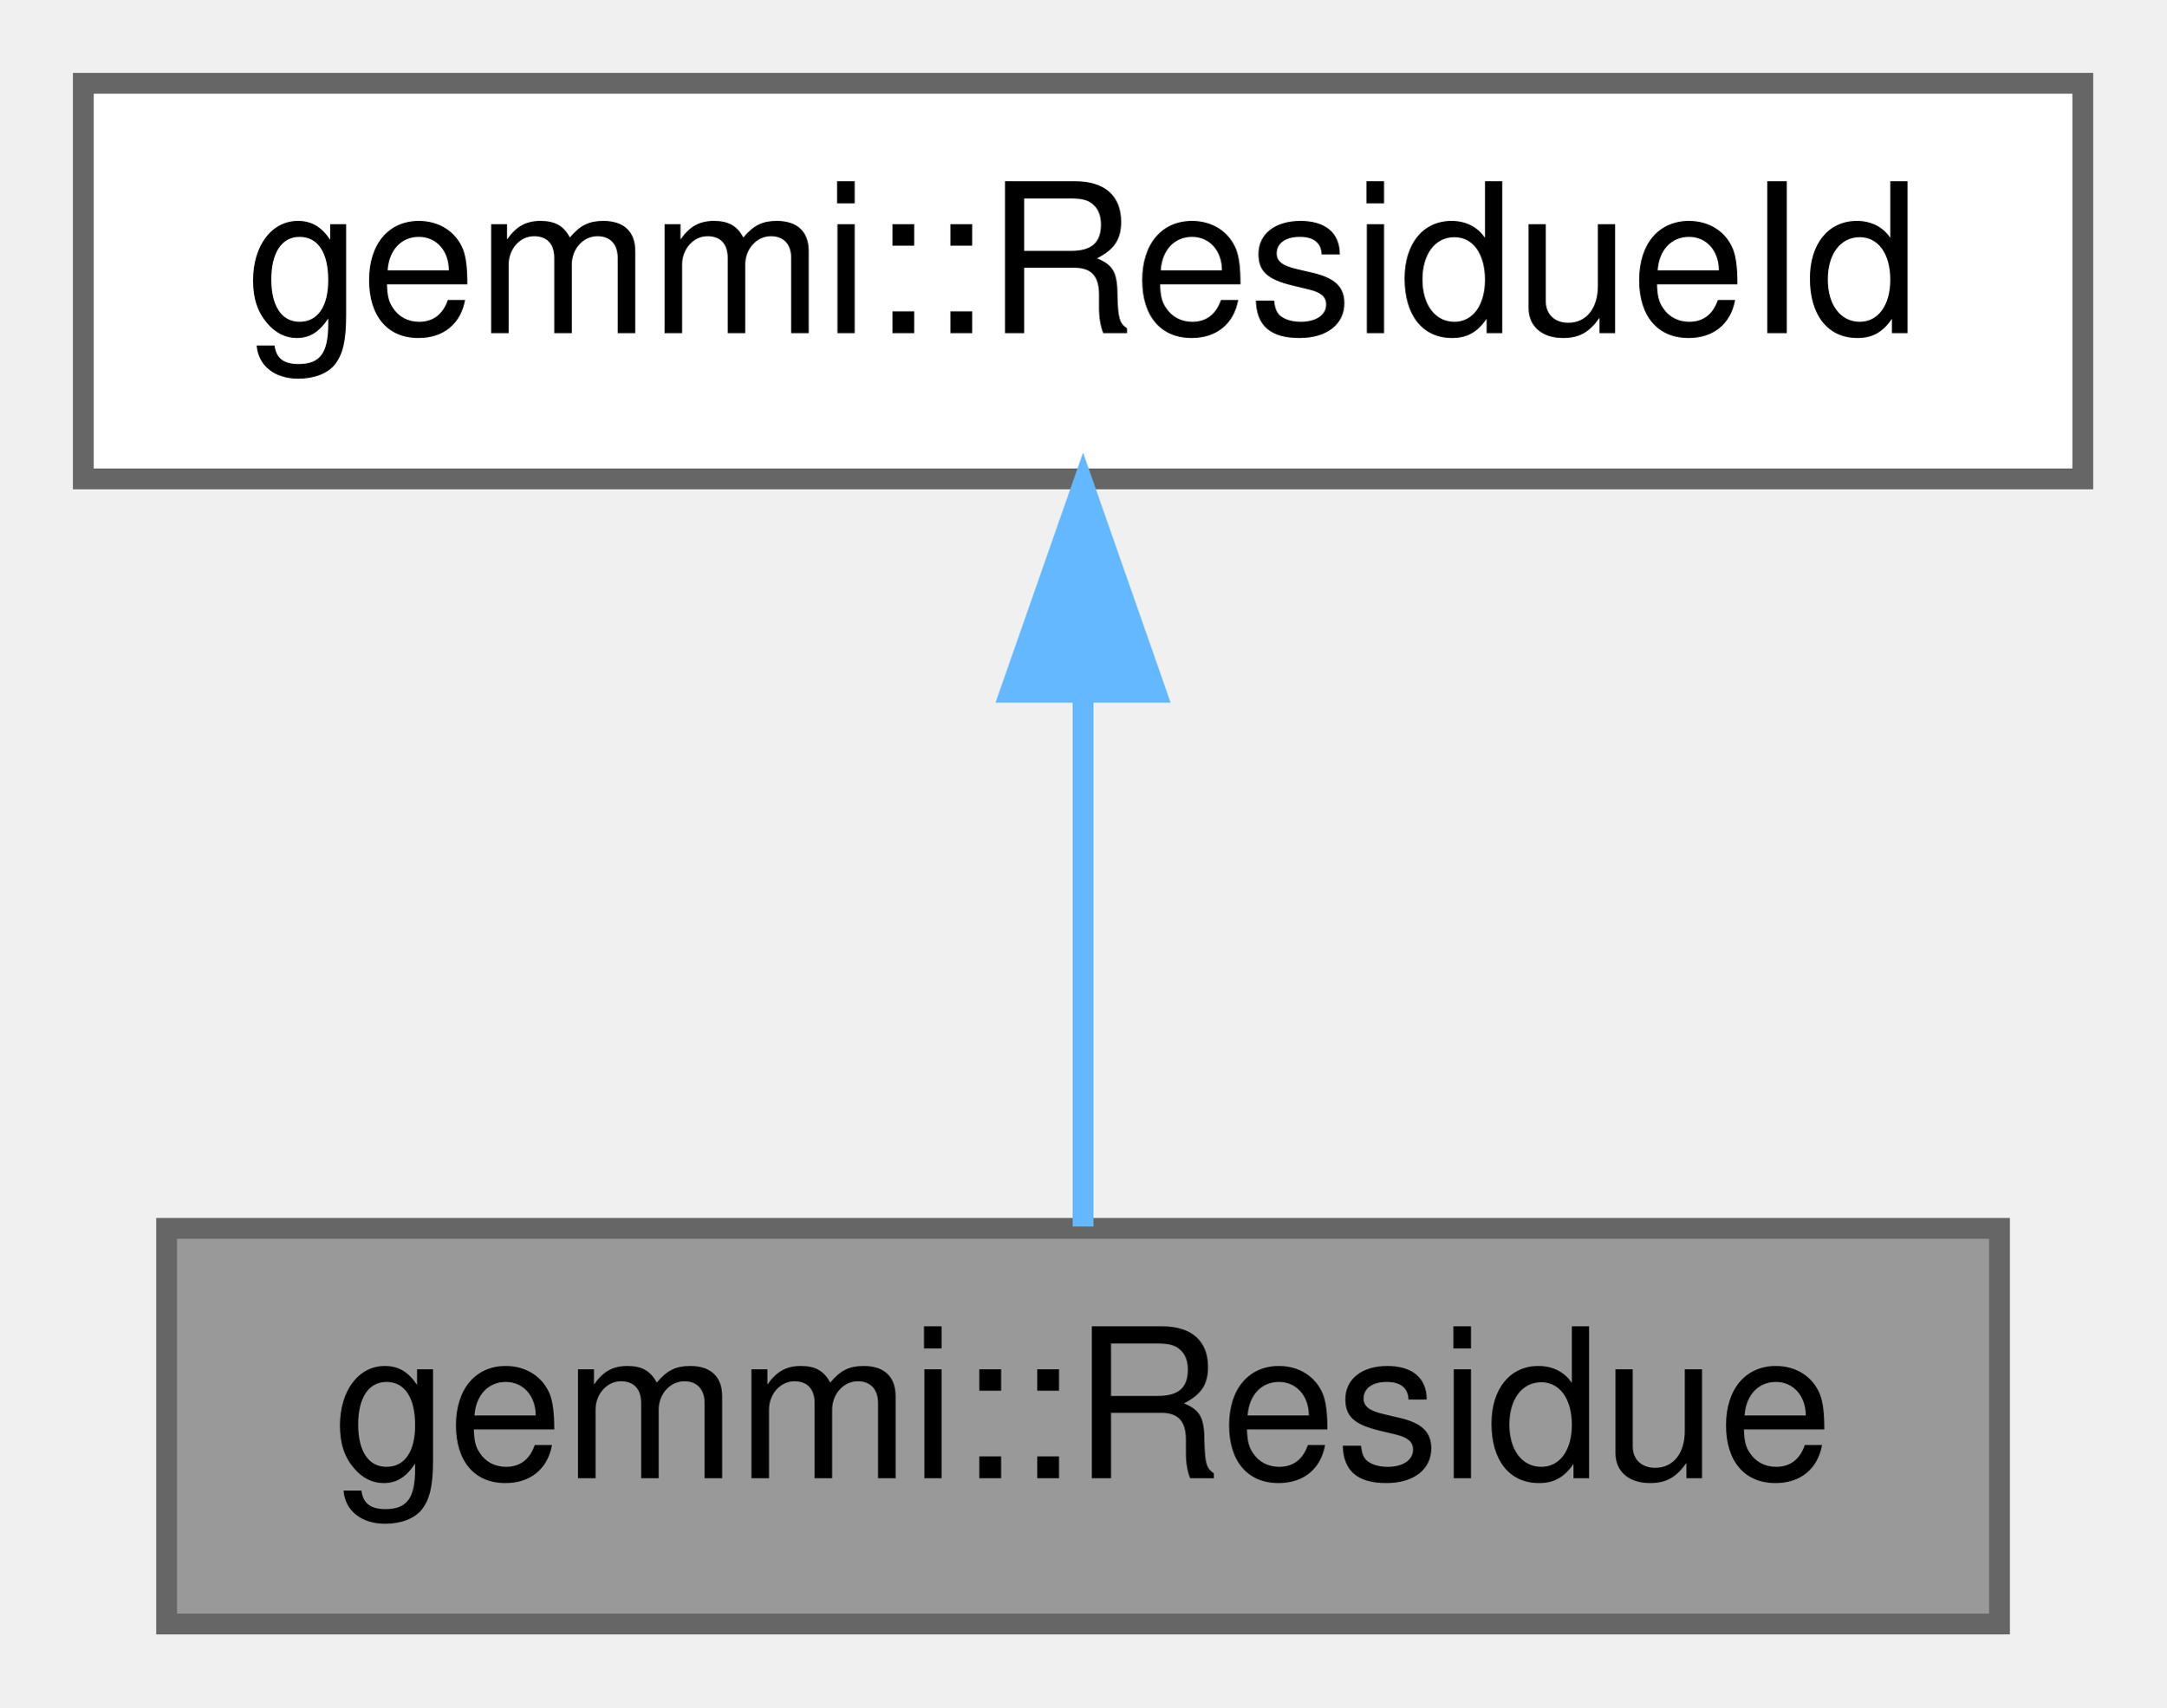
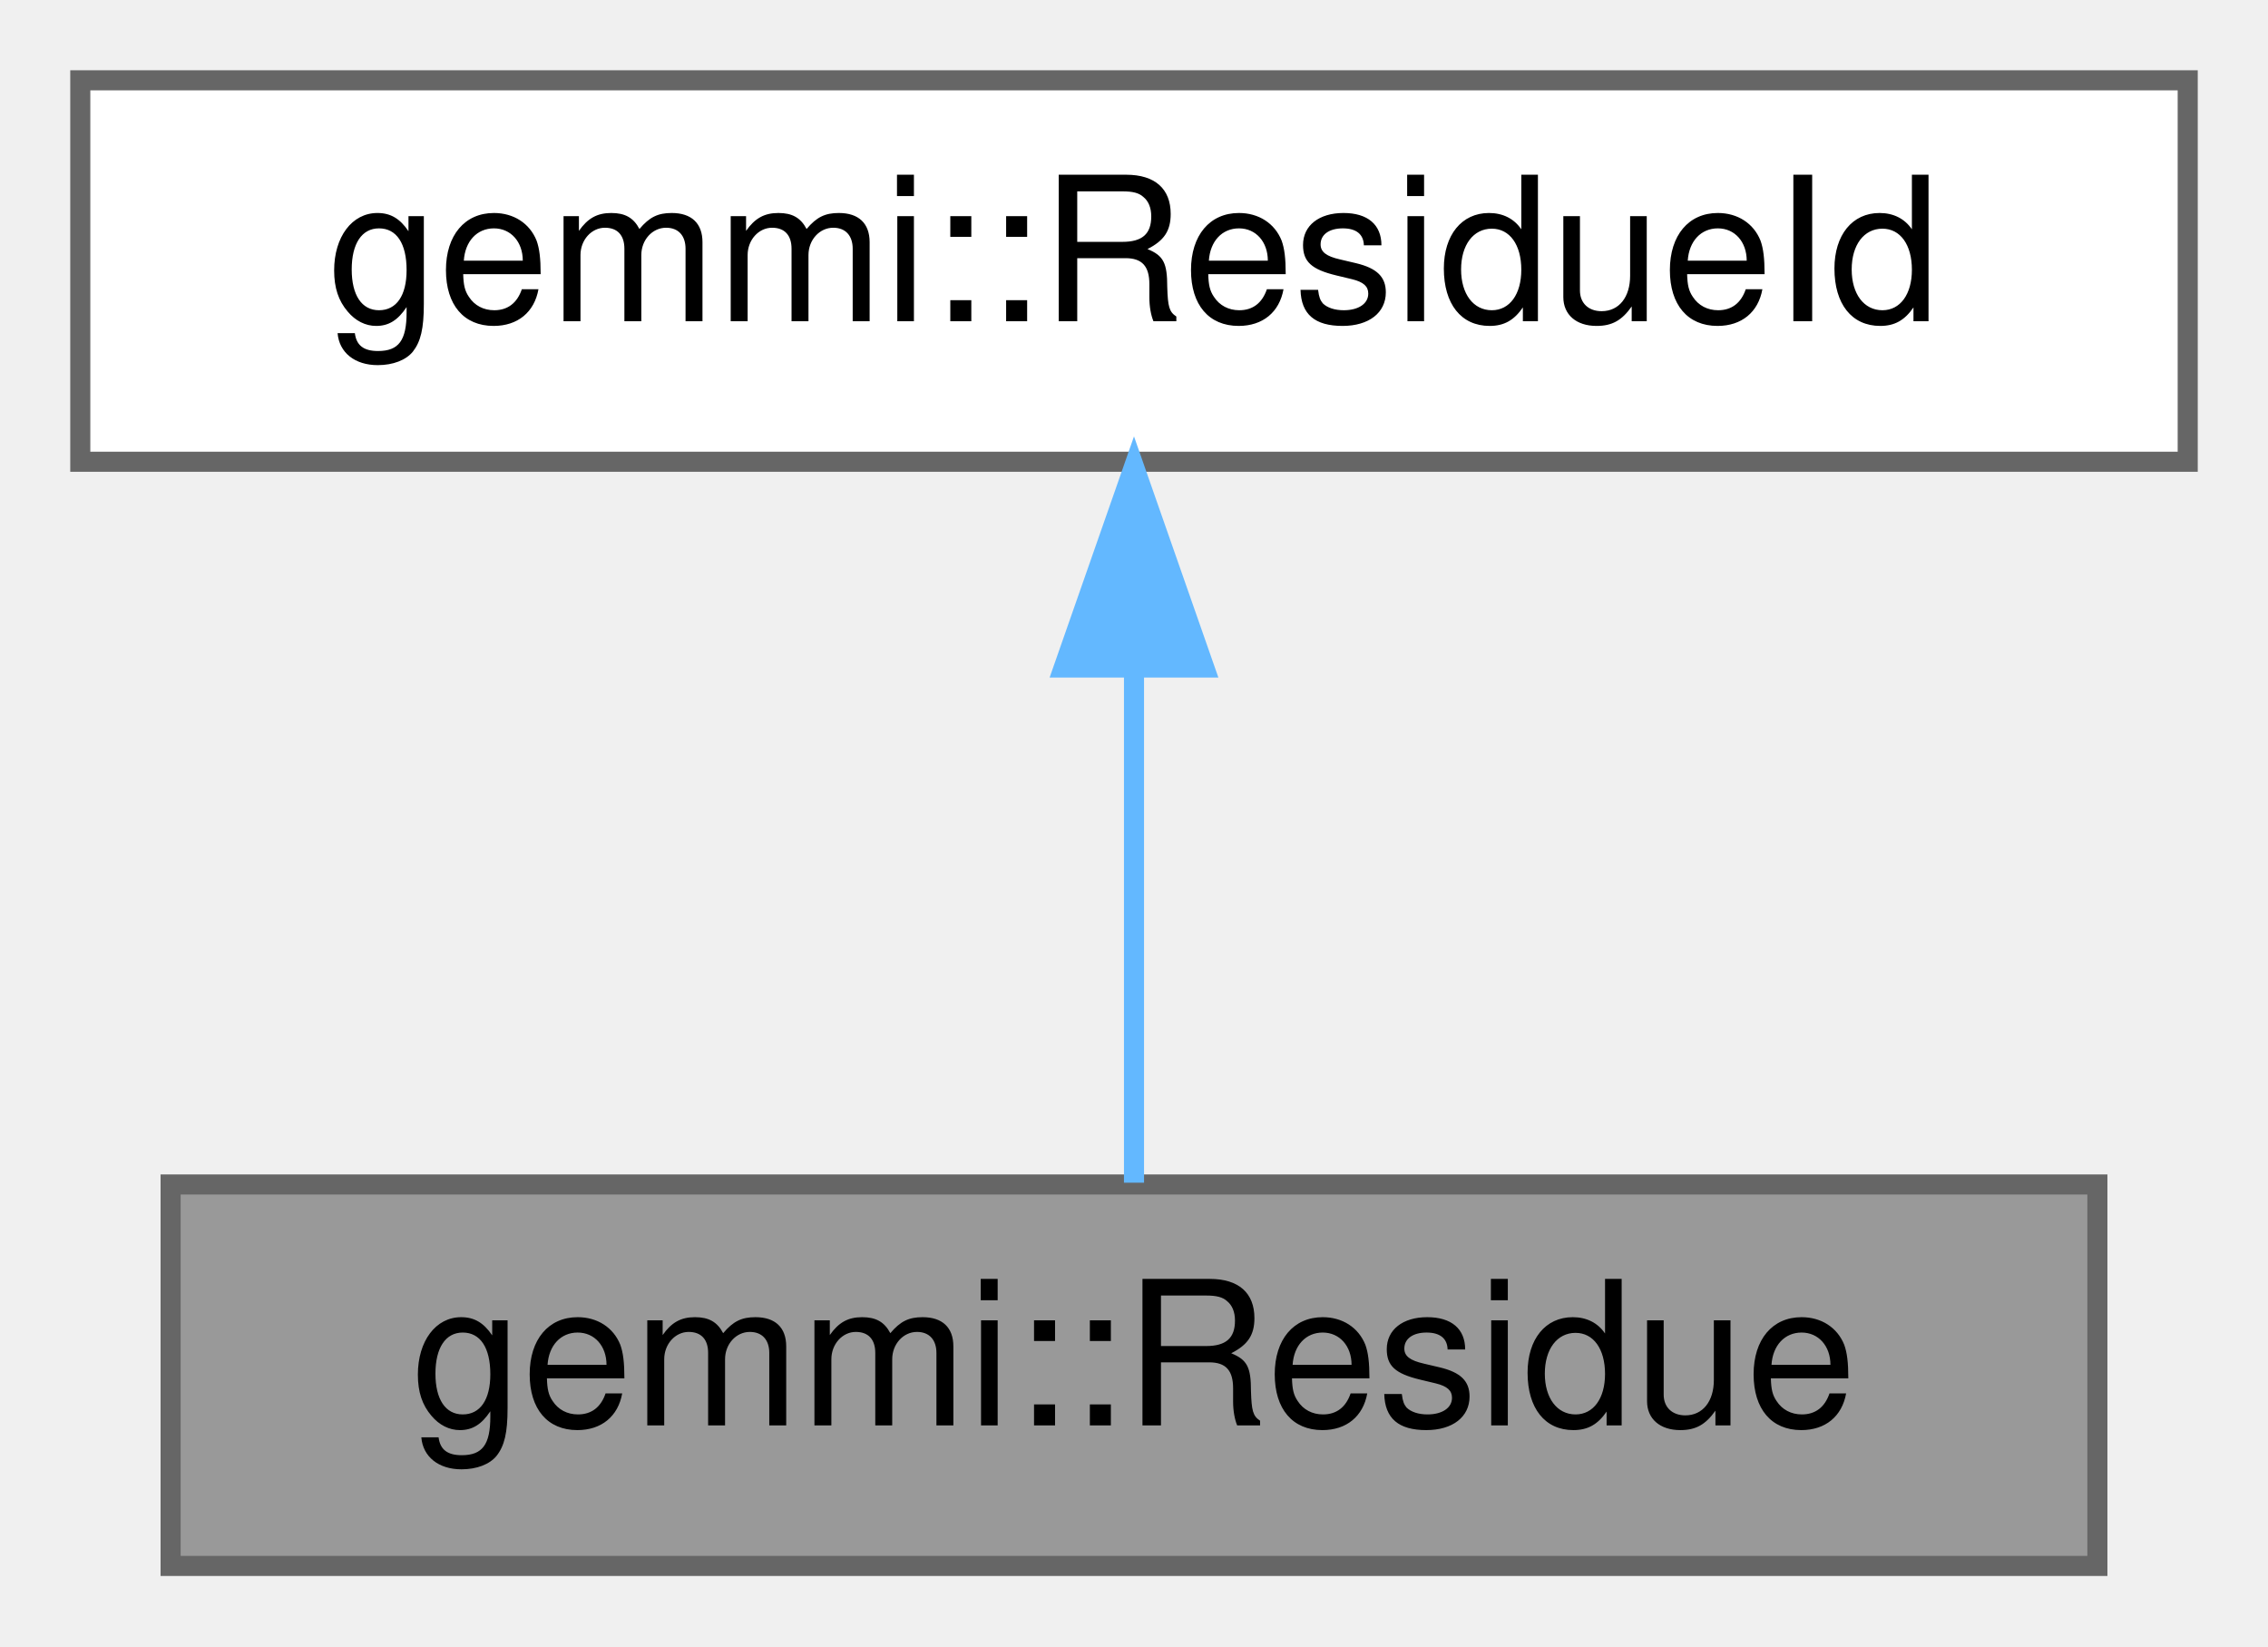
- <svg xmlns="http://www.w3.org/2000/svg" xmlns:xlink="http://www.w3.org/1999/xlink" width="104pt" height="82pt" viewBox="0.00 0.00 104.00 82.00">
+ <svg xmlns="http://www.w3.org/2000/svg" xmlns:xlink="http://www.w3.org/1999/xlink" width="113pt" height="82pt" viewBox="0.00 0.00 113.00 82.00">
  <g id="graph0" class="graph" transform="scale(1 1) rotate(0) translate(4 78)">
    <g id="Node000001" class="node">
      <g id="a_Node000001">
        <a xlink:title=" ">
-           <polygon fill="#999999" stroke="#666666" points="92,-19 4,-19 4,0 92,0 92,-19" />
-           <text text-anchor="middle" x="48" y="-7" font-family="Helvetica,sans-Serif" font-size="10.00">gemmi::Residue</text>
+           <polygon fill="#999999" stroke="#666666" points="100.5,-19 4.5,-19 4.5,0 100.5,0 100.5,-19" />
+           <text text-anchor="middle" x="52.5" y="-7" font-family="Helvetica,sans-Serif" font-size="10.00">gemmi::Residue</text>
        </a>
      </g>
    </g>
    <g id="Node000002" class="node">
      <g id="a_Node000002">
        <a xlink:href="structgemmi_1_1ResidueId.html" target="_top" xlink:title=" ">
-           <polygon fill="white" stroke="#666666" points="96,-74 0,-74 0,-55 96,-55 96,-74" />
-           <text text-anchor="middle" x="48" y="-62" font-family="Helvetica,sans-Serif" font-size="10.00">gemmi::ResidueId</text>
+           <polygon fill="white" stroke="#666666" points="105,-74 0,-74 0,-55 105,-55 105,-74" />
+           <text text-anchor="middle" x="52.5" y="-62" font-family="Helvetica,sans-Serif" font-size="10.00">gemmi::ResidueId</text>
        </a>
      </g>
    </g>
    <g id="edge1_Node000001_Node000002" class="edge">
      <g id="a_edge1_Node000001_Node000002">
        <a xlink:title=" ">
-           <path fill="none" stroke="#63b8ff" d="M48,-44.66C48,-35.93 48,-25.99 48,-19.09" />
-           <polygon fill="#63b8ff" stroke="#63b8ff" points="44.5,-44.75 48,-54.75 51.5,-44.75 44.5,-44.75" />
+           <path fill="none" stroke="#63b8ff" d="M52.5,-44.66C52.5,-35.93 52.5,-25.99 52.5,-19.09" />
+           <polygon fill="#63b8ff" stroke="#63b8ff" points="49,-44.75 52.5,-54.75 56,-44.75 49,-44.75" />
        </a>
      </g>
    </g>
  </g>
</svg>
